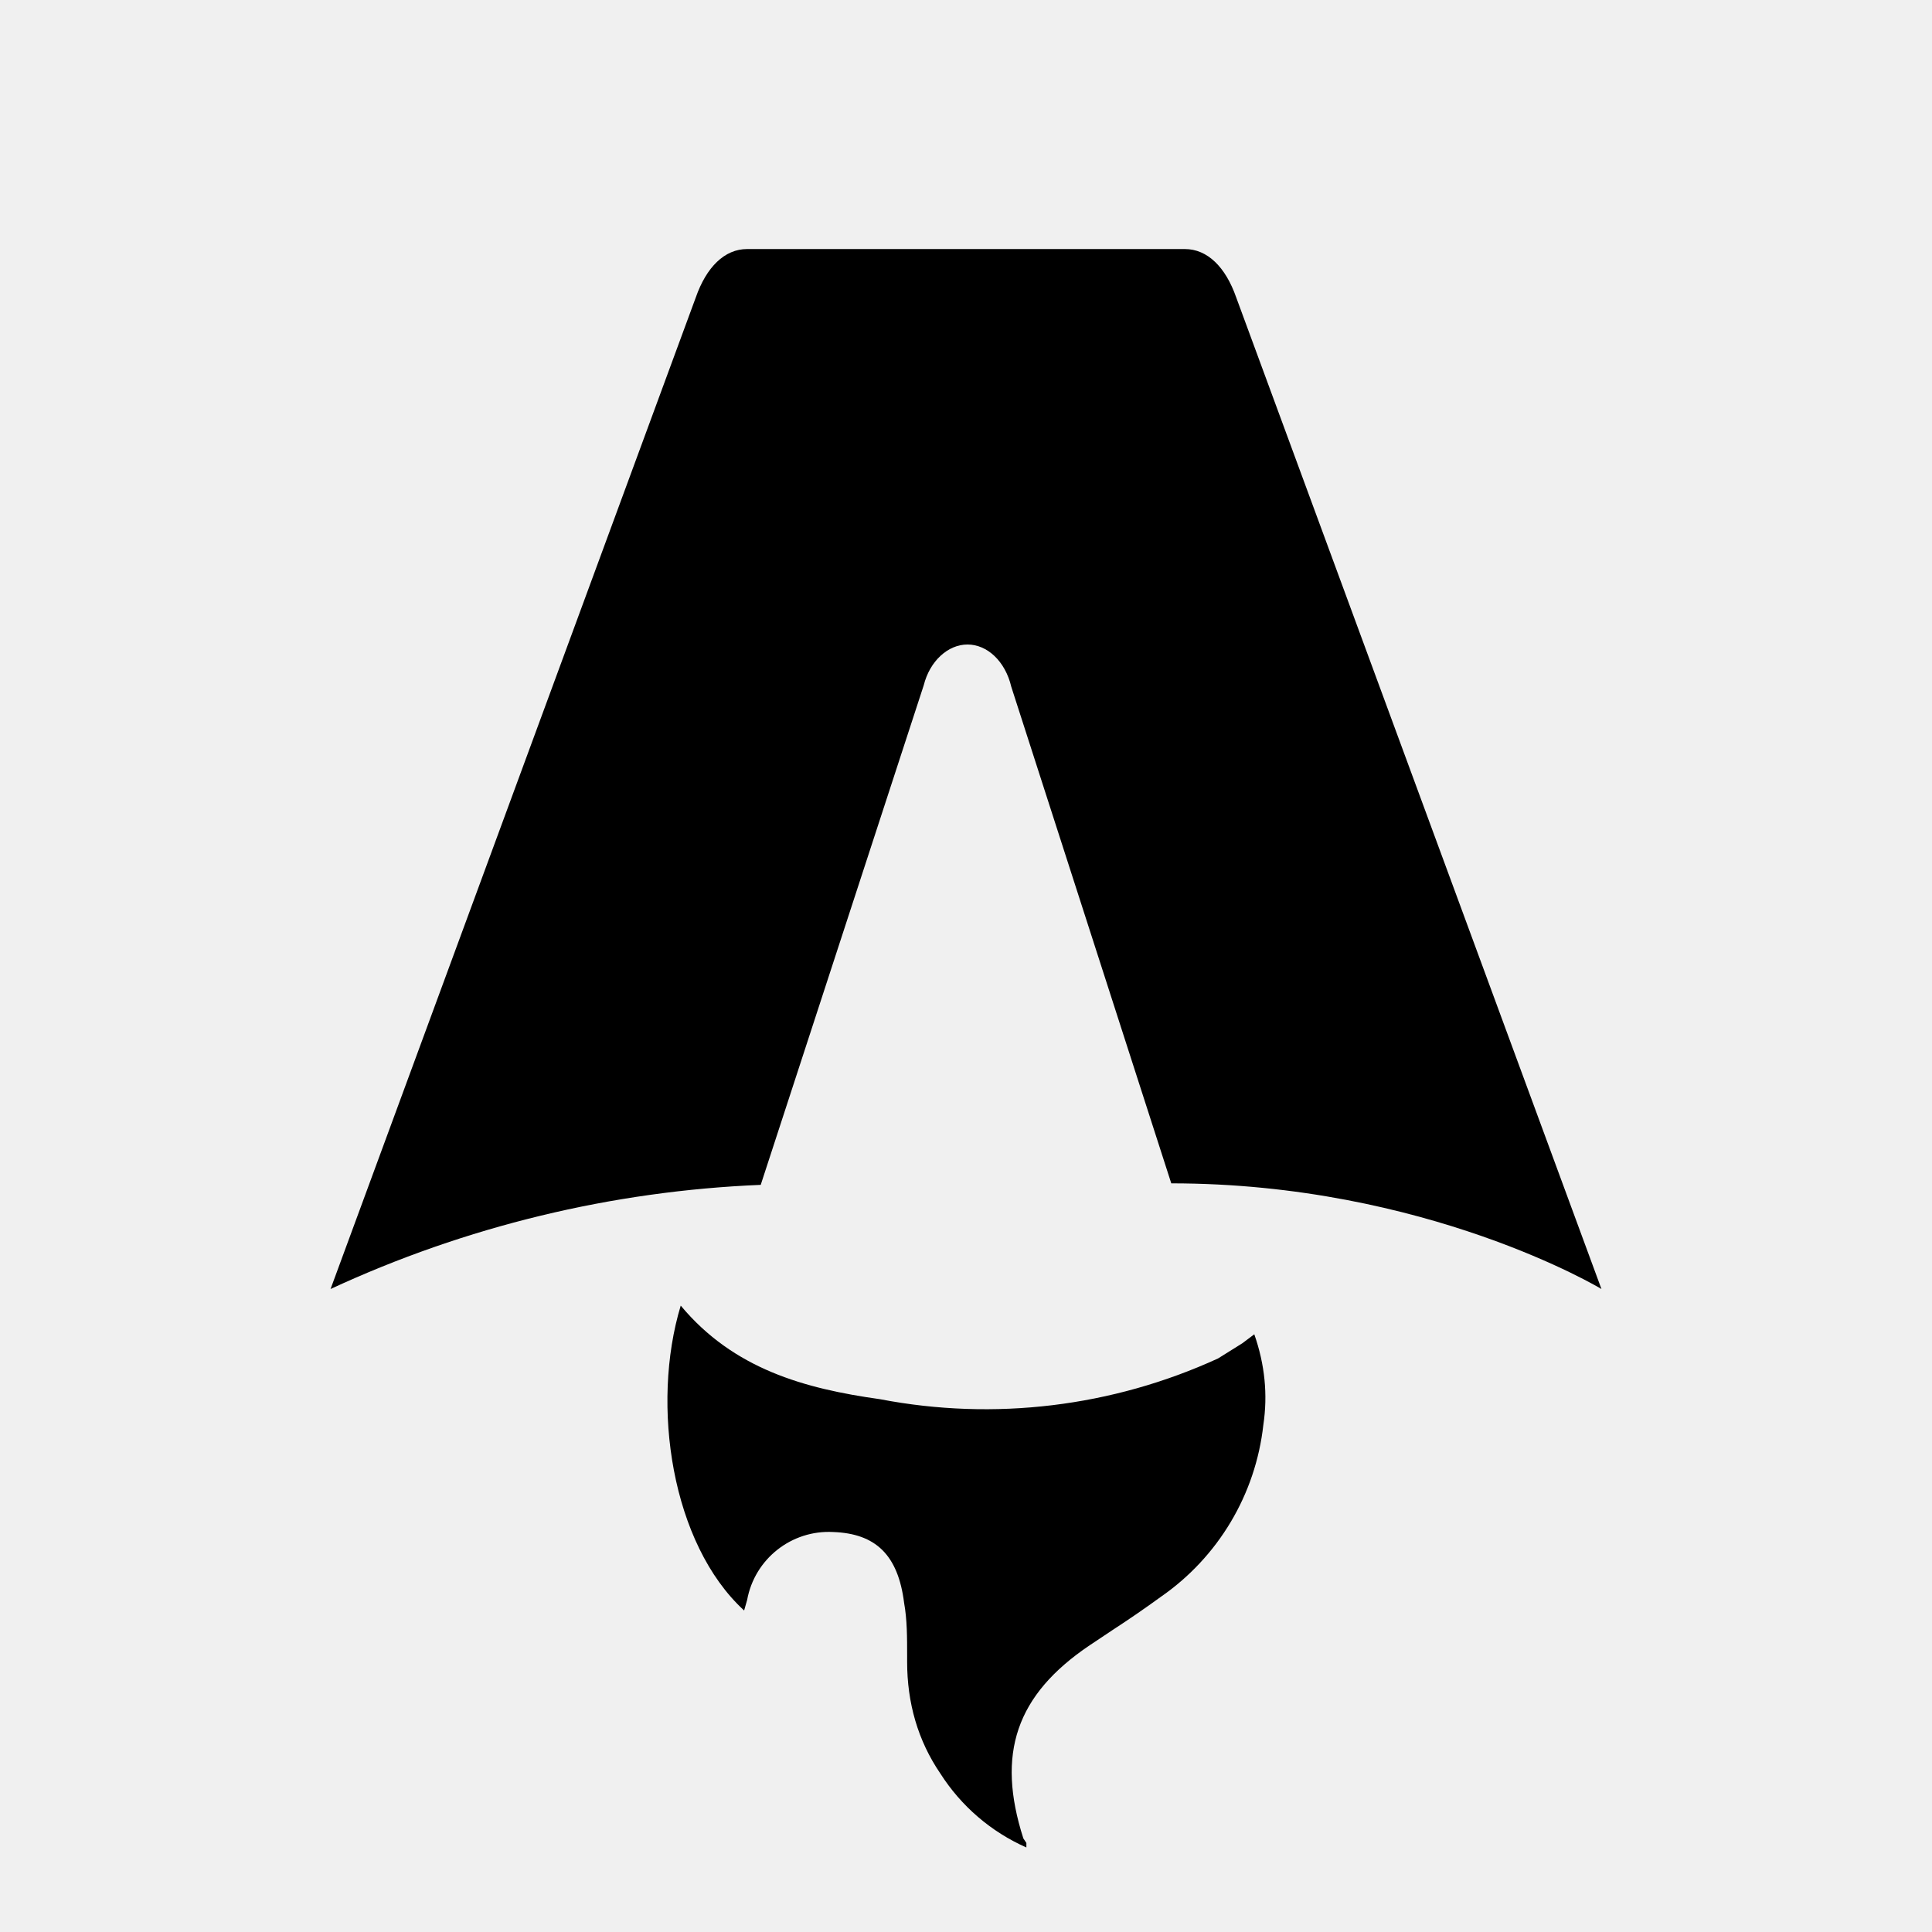
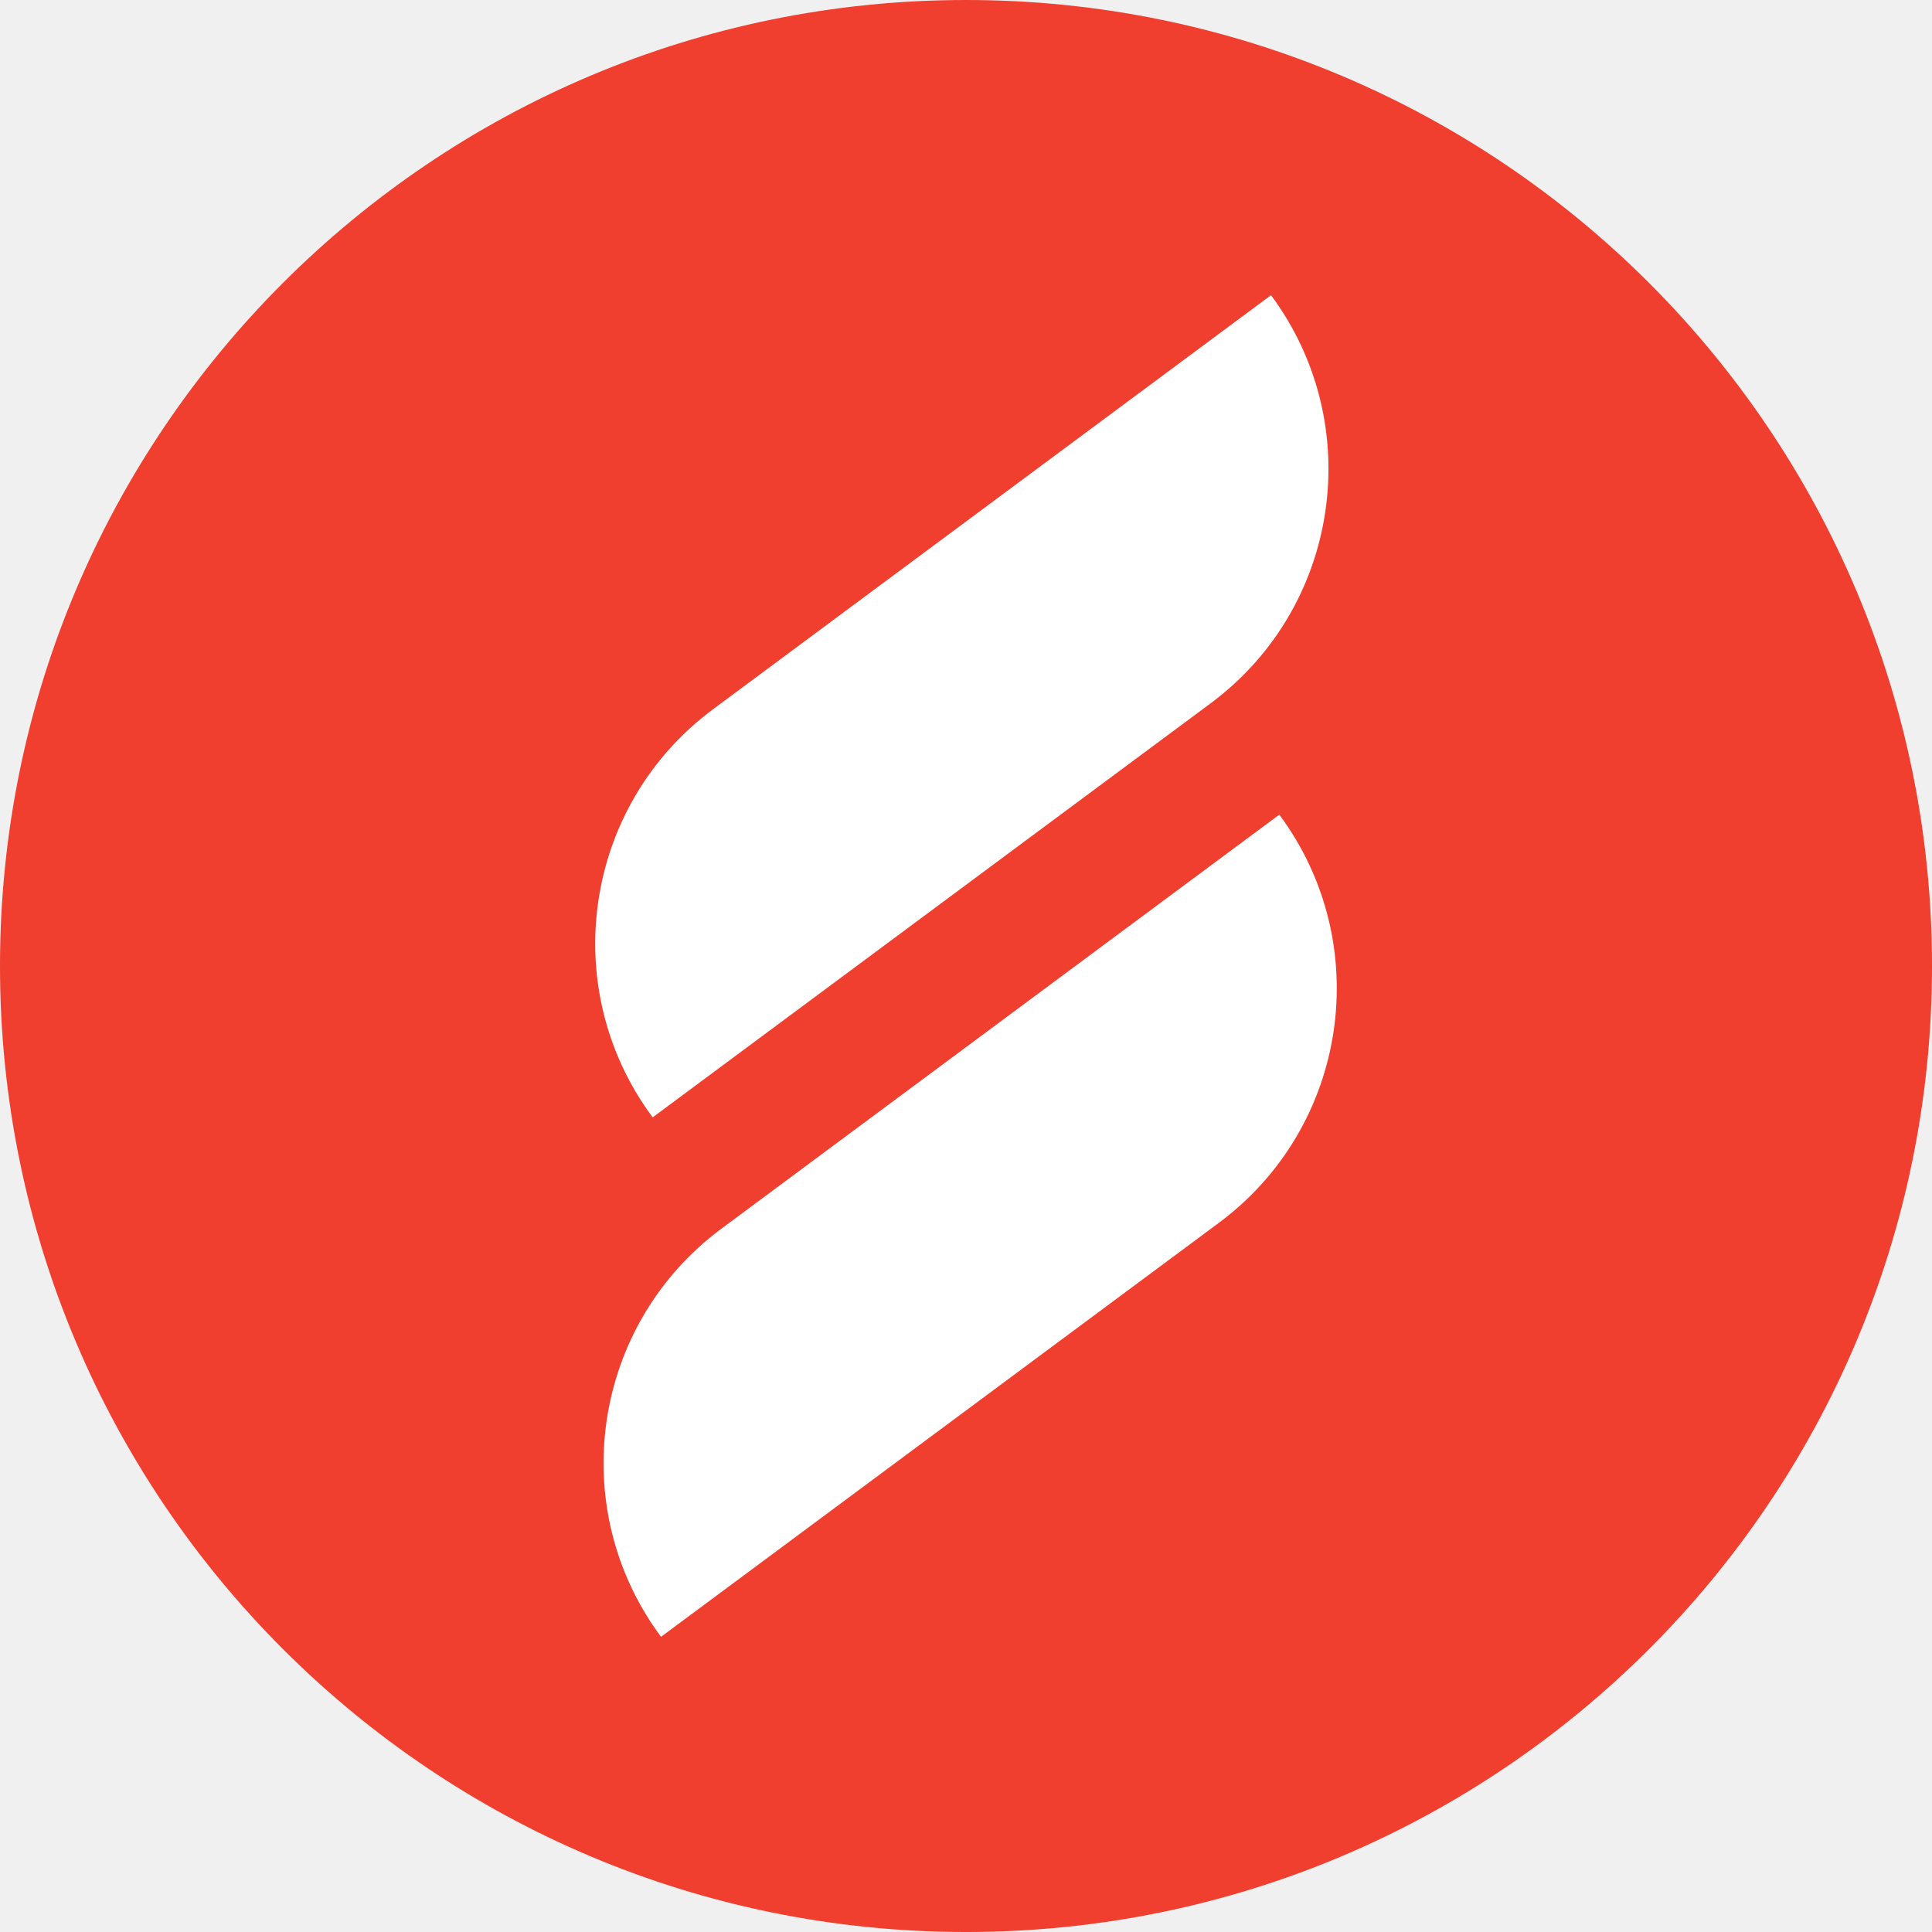
- <svg xmlns="http://www.w3.org/2000/svg" fill="none" viewBox="0 0 128 128">
-   <path d="M50.4 78.5a75.1 75.1 0 0 0-28.5 6.9l24.2-65.7c.7-2 1.9-3.2 3.4-3.2h29c1.5 0 2.7 1.2 3.4 3.2l24.2 65.7s-11.6-7-28.5-7L67 45.5c-.4-1.7-1.6-2.8-2.9-2.8-1.3 0-2.5 1.1-2.9 2.7L50.4 78.5Zm-1.1 28.2Zm-4.2-20.2c-2 6.6-.6 15.8 4.2 20.2a17.5 17.5 0 0 1 .2-.7 5.5 5.5 0 0 1 5.7-4.5c2.8.1 4.3 1.5 4.7 4.7.2 1.1.2 2.3.2 3.5v.4c0 2.7.7 5.2 2.2 7.4a13 13 0 0 0 5.7 4.9v-.3l-.2-.3c-1.8-5.6-.5-9.5 4.4-12.8l1.5-1a73 73 0 0 0 3.2-2.2 16 16 0 0 0 6.8-11.4c.3-2 .1-4-.6-6l-.8.6-1.6 1a37 37 0 0 1-22.4 2.7c-5-.7-9.7-2-13.2-6.2Z" />
-   <style>
-         path { fill: #000; }
-         @media (prefers-color-scheme: dark) {
-             path { fill: #FFF; }
-         }
-     </style>
+ <svg xmlns="http://www.w3.org/2000/svg" xml:space="preserve" style="fill-rule:evenodd;clip-rule:evenodd;stroke-linejoin:round;stroke-miterlimit:2" viewBox="0 0 1000 1000">
+   <circle cx="543.635" cy="621.063" r="438.648" style="fill:#f03e2f" transform="translate(-119.671 -207.928) scale(1.13987)" />
+   <path d="M39.806 59.202 4.199 85.626C-1.927 77.37-.2 65.703 8.055 59.576l35.606-26.423c6.127 8.255 4.4 19.922-3.855 26.049ZM7.523 26.424 43.13 0c6.127 8.255 4.4 19.922-3.855 26.049L3.667 52.473C-2.459 44.218-.732 32.55 7.523 26.424Z" style="fill:#fff;fill-rule:nonzero" transform="translate(308.081 152.785) scale(8.11005)" />
</svg>
